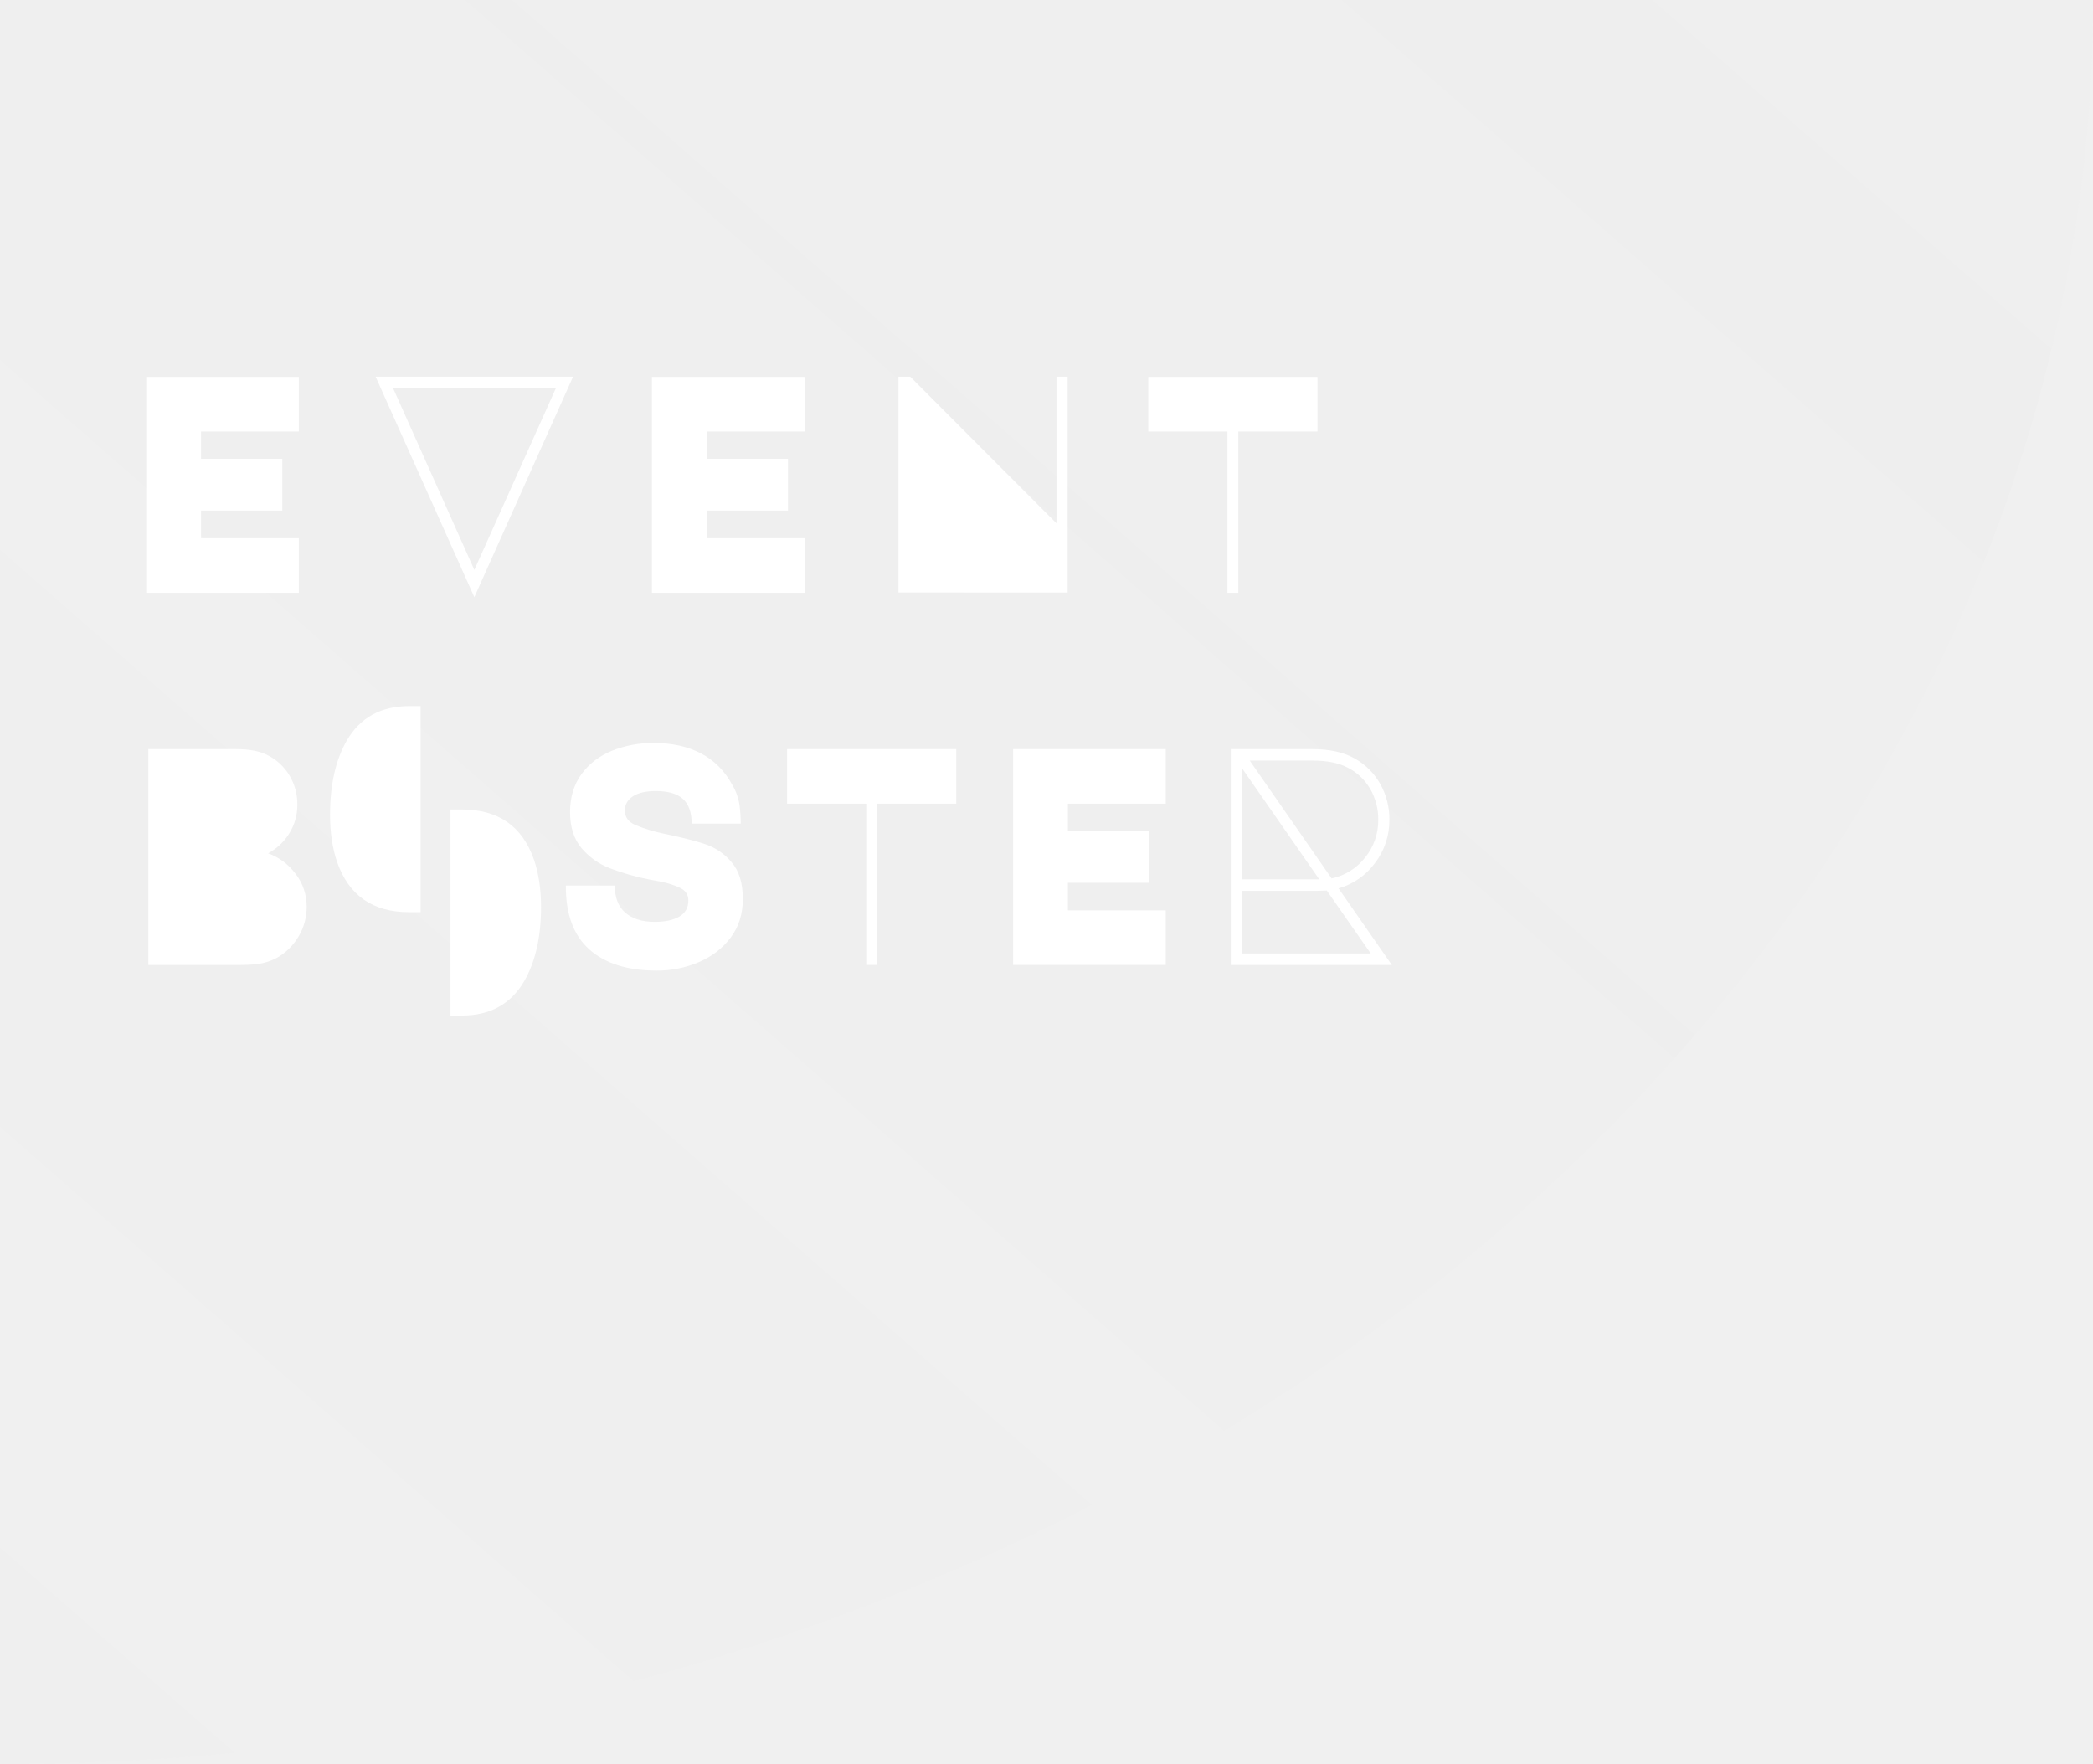
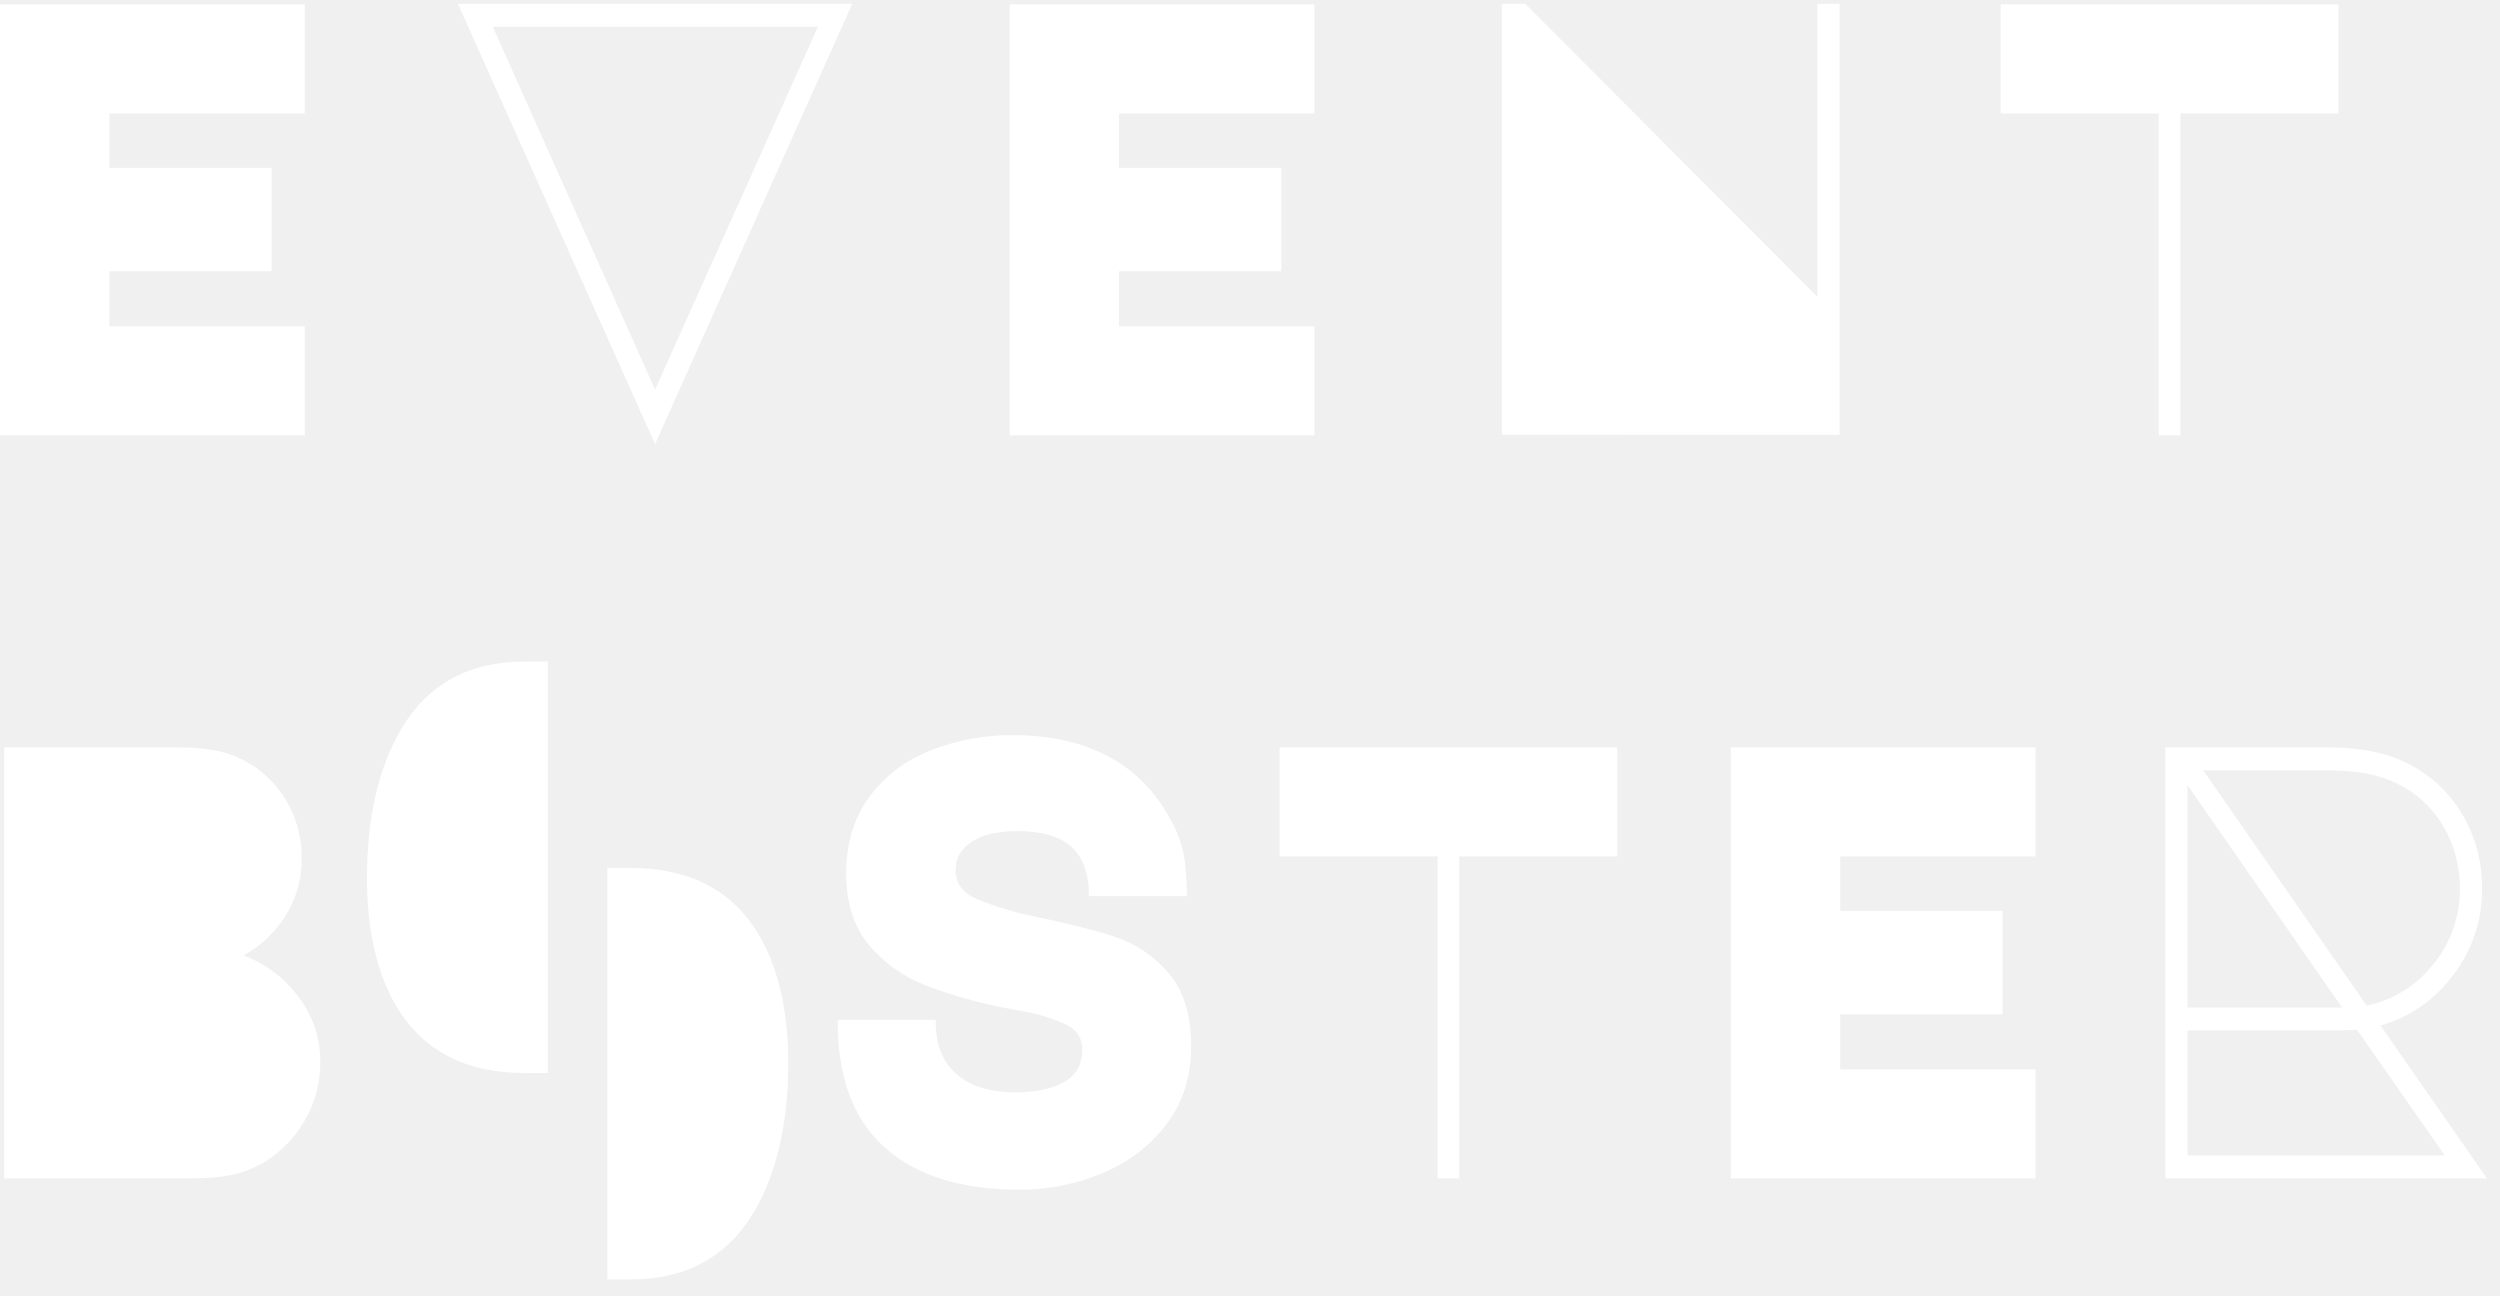
- <svg xmlns="http://www.w3.org/2000/svg" width="229" height="193" viewBox="0 0 229 193" fill="none">
-   <g filter="url(#filter0_b_12708_46)">
-     <path d="M-1.61381e-06 193C30.073 193 59.851 188.008 87.635 178.309C115.418 168.61 140.663 154.393 161.927 136.472C183.192 118.55 200.06 97.274 211.568 73.858C223.077 50.442 229 25.345 229 -1.52588e-05L6.82249e-06 5.24888e-06L-1.61381e-06 193Z" fill="url(#paint0_linear_12708_46)" fill-opacity="0.03" />
-   </g>
-   <path d="M58.42 94.049C57.143 90.393 54.517 88.565 50.539 88.564H49.285V111.113H50.539C53.613 111.113 55.882 109.865 57.346 107.368C58.579 105.237 59.196 102.526 59.196 99.233C59.193 97.275 58.934 95.547 58.42 94.049Z" fill="white" />
-   <path d="M36.884 94.319C38.162 97.975 40.788 99.802 44.763 99.802H46.018V77.253H44.763C41.689 77.253 39.42 78.501 37.956 80.998C36.727 83.128 36.112 85.84 36.111 89.133C36.111 91.089 36.368 92.817 36.884 94.319Z" fill="white" />
-   <path d="M16 41.24H32.698V47.212H21.994V50.199H30.886V55.865H21.994V58.885H32.698V64.857H16V41.24Z" fill="white" />
-   <path d="M41.095 41.212H62.7L51.898 65.338L41.095 41.212ZM51.898 62.352L60.823 42.468H43.005L51.898 62.352Z" fill="white" />
-   <path d="M71.329 41.24H88.027V47.212H77.323V50.199H86.215V55.865H77.323V58.885H88.027V64.857H71.329V41.24Z" fill="white" />
-   <path d="M98.302 64.823V41.212H99.587L115.593 57.262V41.212H116.811V64.829L98.302 64.823Z" fill="white" />
-   <path d="M134.3 64.857V47.212H125.638V41.24H144.147V47.212H135.485V64.857H134.3Z" fill="white" />
-   <path d="M25.846 81.96C27.295 81.96 28.448 82.186 29.304 82.638C30.288 83.133 31.115 83.906 31.686 84.868C32.258 85.83 32.551 86.94 32.532 88.067C32.538 89.154 32.241 90.22 31.676 91.138C31.101 92.08 30.294 92.847 29.337 93.361C30.526 93.793 31.567 94.571 32.334 95.6C33.131 96.619 33.561 97.889 33.553 99.197C33.561 100.34 33.259 101.463 32.68 102.438C32.114 103.406 31.314 104.207 30.358 104.762C29.851 105.043 29.308 105.248 28.744 105.373C28.152 105.509 27.361 105.576 26.373 105.576H16.229V81.96H25.846Z" fill="white" />
-   <path d="M64.462 103.863C62.739 102.313 61.888 99.989 61.91 96.89H67.278C67.256 98.179 67.629 99.163 68.398 99.842C69.166 100.521 70.242 100.86 71.625 100.86C72.767 100.86 73.667 100.668 74.326 100.283C74.985 99.898 75.314 99.31 75.314 98.519C75.314 97.862 74.979 97.388 74.309 97.093C73.67 96.809 73.002 96.598 72.317 96.466C71.658 96.341 71.252 96.266 71.098 96.239C69.606 95.955 68.141 95.539 66.718 94.995C65.524 94.538 64.459 93.779 63.622 92.79C62.788 91.794 62.371 90.482 62.371 88.853C62.371 87.225 62.788 85.839 63.622 84.697C64.457 83.554 65.571 82.7 66.965 82.135C68.42 81.558 69.968 81.27 71.526 81.287C73.525 81.287 75.254 81.671 76.714 82.44C78.174 83.209 79.321 84.374 80.155 85.935C80.543 86.595 80.8 87.328 80.913 88.09C80.999 88.759 81.043 89.434 81.045 90.109H75.676C75.676 88.887 75.358 87.988 74.721 87.411C74.084 86.835 73.096 86.546 71.757 86.546C70.681 86.546 69.847 86.738 69.254 87.123C68.661 87.507 68.365 88.028 68.365 88.684C68.365 89.408 68.76 89.939 69.55 90.279C70.521 90.674 71.524 90.981 72.547 91.195C74.523 91.602 76.066 91.992 77.175 92.365C78.293 92.745 79.289 93.431 80.056 94.35C80.869 95.301 81.275 96.635 81.275 98.355C81.275 99.983 80.836 101.386 79.958 102.562C79.079 103.739 77.921 104.638 76.483 105.26C75.006 105.89 73.421 106.207 71.823 106.193C68.639 106.189 66.186 105.413 64.462 103.863Z" fill="white" />
-   <path d="M94.778 105.576V87.932H86.117V81.96H104.626V87.932H95.964V105.576H94.778Z" fill="white" />
-   <path d="M110.85 81.96H127.548V87.932H116.844V90.918H125.737V96.584H116.844V99.604H127.548V105.576H110.85V81.96Z" fill="white" />
-   <path d="M152.281 105.576H134.661V81.96H143.586C145.496 81.96 147.055 82.31 148.263 83.011C149.417 83.658 150.374 84.621 151.029 85.794C151.691 86.981 152.032 88.328 152.017 89.696C152.033 91.414 151.475 93.085 150.436 94.43C149.441 95.78 148.04 96.753 146.451 97.195L152.281 105.576ZM135.879 84.029V96.211H144.344L135.879 84.029ZM135.879 104.321H149.975L145.167 97.433L144.146 97.467H135.879V104.321ZM136.736 83.215L145.694 96.109C147.132 95.813 148.425 95.009 149.35 93.836C150.3 92.681 150.815 91.211 150.799 89.696C150.812 88.502 150.504 87.328 149.909 86.303C149.317 85.285 148.446 84.471 147.406 83.962C146.44 83.464 145.178 83.215 143.619 83.215H136.736Z" fill="white" />
-   <defs>
-     <filter id="filter0_b_12708_46" x="-30" y="-30" width="289" height="253" filterUnits="userSpaceOnUse" color-interpolation-filters="sRGB">
-       <feFlood flood-opacity="0" result="BackgroundImageFix" />
-       <feGaussianBlur in="BackgroundImageFix" stdDeviation="15" />
-       <feComposite in2="SourceAlpha" operator="in" result="effect1_backgroundBlur_12708_46" />
-       <feBlend mode="normal" in="SourceGraphic" in2="effect1_backgroundBlur_12708_46" result="shape" />
-     </filter>
-     <linearGradient id="paint0_linear_12708_46" x1="269.924" y1="-72.65" x2="-48.139" y2="290.923" gradientUnits="userSpaceOnUse">
-       <stop stop-color="#C4C4C4" />
-       <stop offset="1" stop-color="#C4C4C4" stop-opacity="0" />
-     </linearGradient>
-   </defs>
+ <svg xmlns="http://www.w3.org/2000/svg" width="137" height="71" viewBox="0 0 137 71" fill="none">
+   <path d="M42.42 53.048C41.143 49.393 38.517 47.565 34.539 47.564H33.285V70.113H34.539C37.613 70.113 39.882 68.865 41.346 66.368C42.579 64.237 43.196 61.526 43.196 58.233C43.193 56.275 42.934 54.547 42.42 53.048Z" fill="white" />
+   <path d="M20.884 53.319C22.162 56.974 24.788 58.802 28.763 58.802H30.018V36.253H28.763C25.689 36.253 23.42 37.501 21.956 39.998C20.727 42.128 20.112 44.84 20.111 48.133C20.111 50.089 20.369 51.818 20.884 53.319Z" fill="white" />
+   <path d="M-6.10352e-05 0.24H16.698V6.213H5.994V9.199H14.886V14.865H5.994V17.885H16.698V23.857H-6.10352e-05V0.24Z" fill="white" />
+   <path d="M25.095 0.212H46.7L35.898 24.338L25.095 0.212ZM35.898 21.352L44.823 1.468H27.005L35.898 21.352Z" fill="white" />
+   <path d="M55.329 0.24H72.027V6.213H61.323V9.199H70.215V14.865H61.323V17.885H72.027V23.857H55.329V0.24Z" fill="white" />
+   <path d="M82.302 23.823V0.212H83.587L99.593 16.262V0.212H100.811V23.829L82.302 23.823Z" fill="white" />
+   <path d="M118.3 23.857V6.213H109.638V0.24H128.147V6.213H119.485V23.857H118.3Z" fill="white" />
+   <path d="M9.846 40.959C11.295 40.959 12.448 41.186 13.304 41.638C14.288 42.133 15.115 42.906 15.686 43.868C16.258 44.83 16.551 45.94 16.532 47.067C16.538 48.154 16.241 49.22 15.676 50.138C15.101 51.08 14.294 51.847 13.337 52.361C14.526 52.793 15.567 53.571 16.334 54.6C17.131 55.619 17.561 56.889 17.553 58.197C17.561 59.34 17.259 60.463 16.68 61.438C16.114 62.406 15.314 63.207 14.358 63.762C13.851 64.043 13.308 64.249 12.745 64.373C12.152 64.509 11.361 64.576 10.373 64.576H0.229V40.959H9.846Z" fill="white" />
+   <path d="M48.462 62.863C46.739 61.313 45.888 58.989 45.91 55.89H51.278C51.256 57.179 51.629 58.163 52.398 58.842C53.166 59.521 54.242 59.86 55.625 59.86C56.767 59.86 57.667 59.668 58.326 59.283C58.985 58.898 59.314 58.31 59.314 57.519C59.314 56.862 58.979 56.388 58.309 56.093C57.67 55.809 57.002 55.598 56.317 55.466C55.658 55.341 55.252 55.266 55.098 55.239C53.606 54.955 52.141 54.539 50.718 53.995C49.524 53.538 48.459 52.779 47.622 51.79C46.788 50.794 46.371 49.482 46.371 47.853C46.371 46.225 46.788 44.839 47.622 43.697C48.457 42.554 49.571 41.7 50.965 41.135C52.42 40.558 53.968 40.27 55.526 40.286C57.525 40.286 59.254 40.671 60.714 41.44C62.174 42.209 63.321 43.374 64.155 44.935C64.543 45.595 64.8 46.328 64.913 47.09C64.999 47.759 65.043 48.434 65.045 49.109H59.676C59.676 47.887 59.358 46.988 58.721 46.411C58.084 45.834 57.096 45.546 55.757 45.546C54.681 45.546 53.847 45.738 53.254 46.123C52.661 46.508 52.365 47.028 52.365 47.684C52.365 48.408 52.76 48.939 53.55 49.279C54.521 49.674 55.524 49.98 56.547 50.195C58.523 50.602 60.066 50.992 61.175 51.365C62.293 51.745 63.289 52.431 64.056 53.35C64.869 54.301 65.275 55.635 65.275 57.355C65.275 58.983 64.836 60.386 63.958 61.562C63.08 62.739 61.921 63.638 60.483 64.26C59.006 64.89 57.421 65.207 55.823 65.193C52.639 65.189 50.186 64.412 48.462 62.863Z" fill="white" />
+   <path d="M78.778 64.576V46.932H70.117V40.959H88.626V46.932H79.964V64.576H78.778Z" fill="white" />
+   <path d="M94.85 40.959H111.548V46.932H100.844V49.918H109.737V55.584H100.844V58.604H111.548V64.576H94.85V40.959Z" fill="white" />
+   <path d="M136.281 64.576H118.661V40.959H127.586C129.496 40.959 131.055 41.31 132.263 42.011C133.417 42.658 134.374 43.621 135.029 44.794C135.691 45.98 136.032 47.328 136.017 48.696C136.033 50.414 135.475 52.085 134.436 53.43C133.441 54.78 132.04 55.753 130.451 56.195L136.281 64.576ZM119.879 43.029V55.211H128.344L119.879 43.029ZM119.879 63.321H133.975L129.167 56.433L128.146 56.467H119.879V63.321ZM120.736 42.215L129.694 55.109C131.132 54.813 132.425 54.009 133.35 52.836C134.3 51.681 134.815 50.211 134.799 48.696C134.812 47.502 134.504 46.328 133.909 45.303C133.317 44.285 132.446 43.471 131.406 42.962C130.44 42.464 129.178 42.215 127.619 42.215H120.736Z" fill="white" />
</svg>
